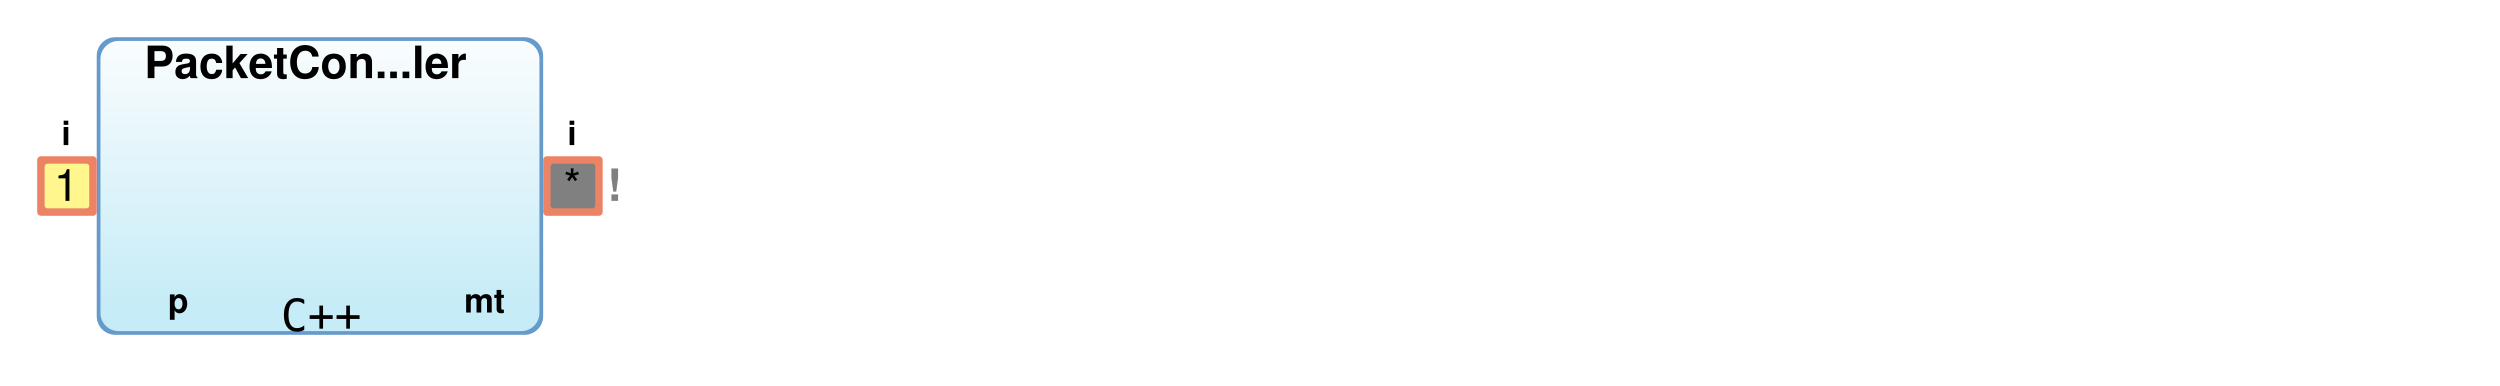
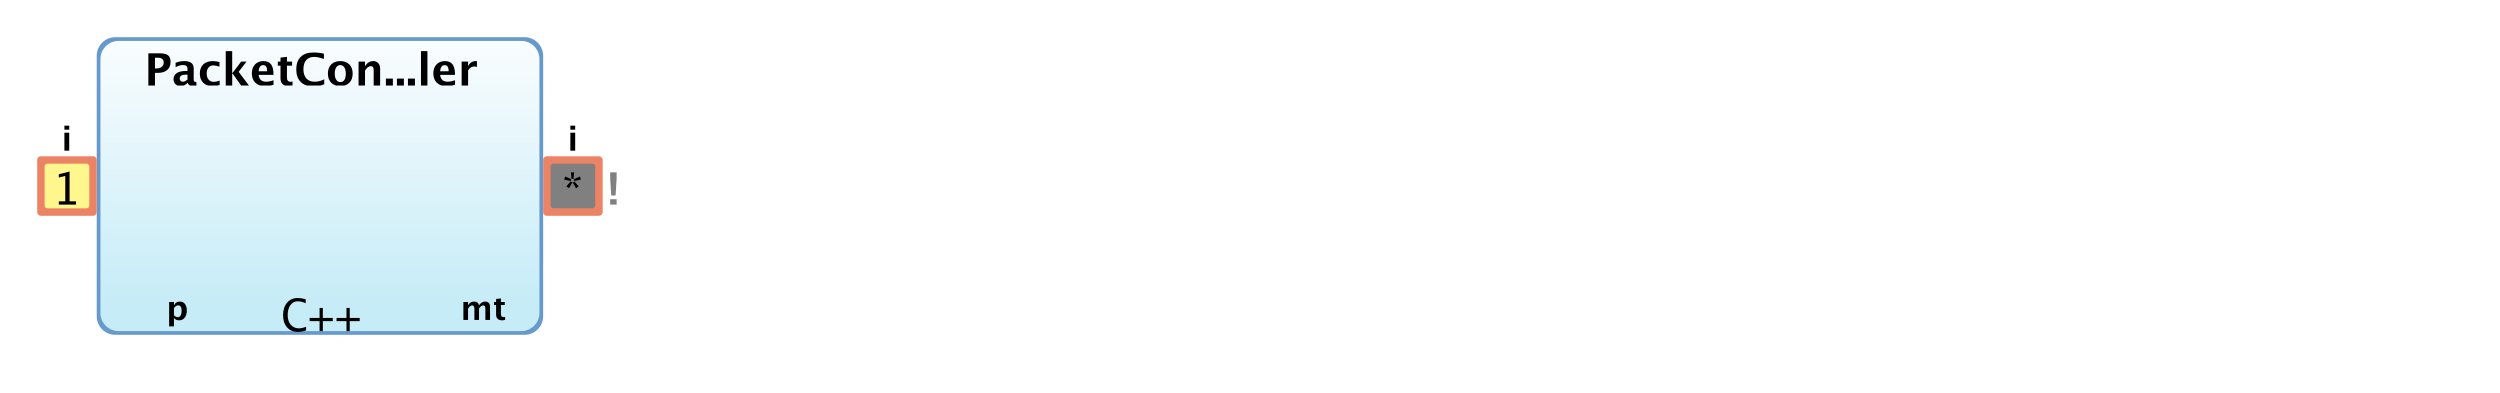
<svg xmlns="http://www.w3.org/2000/svg" style="fill-opacity:1; color-rendering:auto; color-interpolation:auto; text-rendering:auto; stroke:black; stroke-linecap:square; stroke-miterlimit:10; shape-rendering:auto; stroke-opacity:1; fill:black; stroke-dasharray:none; font-weight:normal; stroke-width:1; font-family:'Dialog'; font-style:normal; stroke-linejoin:miter; font-size:12; stroke-dashoffset:0; image-rendering:auto;">
  <defs id="genericDefs" />
  <g>
    <defs id="defs1">
      <linearGradient x1="26" gradientUnits="userSpaceOnUse" x2="26" y1="10" y2="82" id="linearGradient1" spreadMethod="pad">
        <stop style="stop-opacity:1; stop-color:rgb(250,253,254);" offset="0%" />
        <stop style="stop-opacity:1; stop-color:rgb(198,236,247);" offset="100%" />
      </linearGradient>
      <clipPath clipPathUnits="userSpaceOnUse" id="clipPath1">
        <path d="M38.8 11 L133.2 11 L133.2 23 L38.8 23 L38.8 11 Z" />
      </clipPath>
    </defs>
    <g style="fill:rgb(0,0,0); fill-opacity:0; stroke-opacity:0; stroke:rgb(0,0,0);">
      <rect x="0" width="672" height="100" y="0" style="stroke:none;" />
    </g>
    <g style="fill:rgb(102,153,204); stroke:rgb(102,153,204);">
      <rect x="26" y="10" width="120" style="stroke:none;" rx="5" ry="5" height="80" />
      <rect x="27" y="11" width="118" style="fill:url(#linearGradient1); stroke:none;" rx="4.875" ry="4.875" height="78" />
    </g>
    <g style="font-family:sans-serif; font-weight:bold;">
-       <path d="M41.519 17.875 L41.519 21 L39.706 21 L39.706 12.25 L43.581 12.25 C45.394 12.25 46.394 13.219 46.394 14.969 C46.394 16.734 45.362 17.875 43.753 17.875 ZM41.519 16.375 L43.191 16.375 C44.159 16.375 44.597 15.953 44.597 15.078 C44.597 14.172 44.159 13.75 43.191 13.75 L41.519 13.75 ZM53.081 20.797 L53.081 21 L51.268 21 C51.112 20.812 51.065 20.688 51.065 20.359 C50.487 20.969 49.831 21.281 49.096 21.281 C48.534 21.281 47.956 21.047 47.596 20.656 C47.284 20.344 47.143 19.891 47.143 19.328 C47.143 18.172 47.753 17.516 49.05 17.297 L49.721 17.172 C50.55 17.047 50.55 17.047 50.768 16.922 C50.956 16.828 51.065 16.625 51.065 16.422 C51.065 15.984 50.737 15.766 50.081 15.766 C49.253 15.766 48.987 15.984 48.893 16.656 L47.284 16.656 C47.393 15.156 48.3 14.406 50.05 14.406 C51.8 14.406 52.706 15.078 52.706 16.406 L52.706 20 C52.706 20.344 52.784 20.516 53.081 20.797 ZM51.065 18.391 L51.065 17.938 C50.862 18.031 50.8 18.062 50.346 18.141 L49.768 18.25 C49.081 18.391 48.815 18.641 48.815 19.141 C48.815 19.625 49.159 19.922 49.721 19.922 C50.581 19.922 51.065 19.375 51.065 18.391 ZM59.734 16.938 L58.124 16.938 C57.937 16.094 57.609 15.766 56.921 15.766 C56.437 15.766 56.077 15.953 55.874 16.312 C55.671 16.703 55.562 17.281 55.562 17.891 C55.562 19.156 56.077 19.922 56.921 19.922 C57.577 19.922 57.905 19.594 58.124 18.75 L59.734 18.75 C59.577 20.297 58.484 21.281 56.905 21.281 C54.999 21.281 53.874 20.031 53.874 17.891 C53.874 15.688 54.999 14.406 56.937 14.406 C58.562 14.406 59.609 15.359 59.734 16.938 ZM62.527 17.047 L64.652 14.516 L66.558 14.516 L64.355 16.969 L66.714 21 L64.746 21 L63.199 18.141 L62.527 18.875 L62.527 21 L60.839 21 L60.839 12.25 L62.527 12.25 ZM73.086 18.281 L68.742 18.281 C68.773 18.906 68.836 19.188 68.992 19.422 C69.227 19.781 69.617 19.984 70.086 19.984 C70.711 19.984 71.18 19.688 71.383 19.172 L73.039 19.172 C72.664 20.453 71.492 21.281 70.039 21.281 C68.195 21.281 67.07 20 67.07 17.922 C67.07 15.75 68.211 14.406 70.07 14.406 C71.383 14.406 72.414 15.125 72.852 16.297 C73.008 16.75 73.102 17.359 73.102 18 C73.102 18.078 73.102 18.141 73.086 18.281 ZM68.773 17.172 L71.352 17.172 C71.32 16.734 71.242 16.469 71.086 16.234 C70.852 15.906 70.461 15.703 70.039 15.703 C69.305 15.703 68.883 16.188 68.773 17.172 ZM77.082 14.656 L77.082 15.766 L76.145 15.766 L76.145 19.297 C76.145 19.875 76.254 20 76.707 20 C76.817 20 76.91 19.984 77.082 19.969 L77.082 21.141 C76.785 21.234 76.489 21.281 76.114 21.281 C75.004 21.281 74.473 20.766 74.473 19.75 L74.473 15.766 L73.645 15.766 L73.645 14.656 L74.473 14.656 L74.473 12.906 L76.145 12.906 L76.145 14.656 ZM85.654 15.219 L83.936 15.219 C83.826 14.75 83.732 14.516 83.545 14.281 C83.201 13.859 82.686 13.641 82.061 13.641 C80.654 13.641 79.795 14.797 79.795 16.734 C79.795 18.641 80.607 19.766 81.998 19.766 C83.123 19.766 83.826 19.125 83.936 18.016 L85.686 18.016 C85.576 20.016 84.123 21.281 81.951 21.281 C79.514 21.281 77.998 19.516 77.998 16.703 C77.998 13.875 79.529 12.109 81.998 12.109 C83.311 12.109 84.389 12.594 85.061 13.484 C85.436 13.984 85.592 14.453 85.654 15.219 ZM89.735 14.406 C91.767 14.406 92.954 15.703 92.954 17.891 C92.954 19.969 91.72 21.281 89.751 21.281 C87.751 21.281 86.548 19.984 86.548 17.844 C86.548 15.719 87.751 14.406 89.735 14.406 ZM89.751 15.766 C88.845 15.766 88.22 16.609 88.22 17.844 C88.22 19.078 88.845 19.922 89.751 19.922 C90.657 19.922 91.267 19.078 91.267 17.875 C91.267 16.594 90.673 15.766 89.751 15.766 ZM94.204 14.516 L95.891 14.516 L95.891 15.453 C96.376 14.734 96.954 14.406 97.829 14.406 C99.22 14.406 100.001 15.234 100.001 16.656 L100.001 21 L98.329 21 L98.329 17 C98.329 16.234 97.97 15.844 97.251 15.844 C96.423 15.844 95.891 16.344 95.891 17.109 L95.891 21 L94.204 21 ZM103.344 19.25 L103.344 21 L101.548 21 L101.548 19.25 ZM106.679 19.25 L106.679 21 L104.882 21 L104.882 19.25 ZM110.013 19.25 L110.013 21 L108.216 21 L108.216 19.25 ZM113.269 12.25 L113.269 21 L111.581 21 L111.581 12.25 ZM120.4 18.281 L116.056 18.281 C116.087 18.906 116.15 19.188 116.306 19.422 C116.54 19.781 116.931 19.984 117.4 19.984 C118.025 19.984 118.494 19.688 118.697 19.172 L120.353 19.172 C119.978 20.453 118.806 21.281 117.353 21.281 C115.509 21.281 114.384 20 114.384 17.922 C114.384 15.75 115.525 14.406 117.384 14.406 C118.697 14.406 119.728 15.125 120.165 16.297 C120.322 16.75 120.415 17.359 120.415 18 C120.415 18.078 120.415 18.141 120.4 18.281 ZM116.087 17.172 L118.665 17.172 C118.634 16.734 118.556 16.469 118.4 16.234 C118.165 15.906 117.775 15.703 117.353 15.703 C116.619 15.703 116.197 16.188 116.087 17.172 ZM121.537 14.516 L123.224 14.516 L123.224 15.797 C123.584 14.922 124.256 14.406 125.021 14.406 C125.068 14.406 125.131 14.406 125.224 14.422 L125.224 16.125 C125.006 16.094 124.881 16.078 124.693 16.078 C123.709 16.078 123.224 16.578 123.224 17.562 L123.224 21 L121.537 21 Z" style="stroke:none; clip-path:url(#clipPath1);" />
+       <path d="M39.878 23 L39.878 14.328 L42.909 14.328 Q44.487 14.328 45.167 14.859 Q45.847 15.391 45.847 16.625 Q45.847 18.031 44.941 18.812 Q44.034 19.594 42.409 19.594 L41.659 19.594 L41.659 23 L39.878 23 ZM41.659 18.406 L42.003 18.406 Q42.925 18.406 43.464 17.977 Q44.003 17.547 44.003 16.812 Q44.003 15.516 42.362 15.516 L41.659 15.516 L41.659 18.406 ZM50.394 22.312 Q49.534 23.141 48.534 23.141 Q47.691 23.141 47.167 22.625 Q46.644 22.109 46.644 21.297 Q46.644 20.234 47.495 19.656 Q48.347 19.078 49.941 19.078 L50.394 19.078 L50.394 18.484 Q50.394 17.484 49.253 17.484 Q48.237 17.484 47.206 18.062 L47.206 16.859 Q48.378 16.422 49.534 16.422 Q52.066 16.422 52.066 18.422 L52.066 21.281 Q52.066 22.031 52.55 22.031 Q52.628 22.031 52.769 22.016 L52.816 22.984 Q52.269 23.141 51.847 23.141 Q50.784 23.141 50.472 22.312 L50.394 22.312 ZM50.394 21.375 L50.394 20.062 L49.987 20.062 Q48.3 20.062 48.3 21.125 Q48.3 21.484 48.542 21.727 Q48.784 21.969 49.144 21.969 Q49.753 21.969 50.394 21.375 ZM59.042 22.859 Q57.964 23.141 57.042 23.141 Q55.511 23.141 54.612 22.234 Q53.714 21.328 53.714 19.781 Q53.714 18.203 54.636 17.312 Q55.558 16.422 57.183 16.422 Q57.964 16.422 58.995 16.672 L58.995 17.922 Q57.933 17.578 57.292 17.578 Q56.511 17.578 56.034 18.18 Q55.558 18.781 55.558 19.766 Q55.558 20.781 56.073 21.391 Q56.589 22 57.433 22 Q58.214 22 59.042 21.656 L59.042 22.859 ZM60.679 23 L60.679 13.75 L62.413 13.75 L62.413 19.562 L62.538 19.562 L64.82 16.562 L66.257 16.562 L64.148 19.312 L66.929 23 L64.82 23 L62.538 19.781 L62.413 19.781 L62.413 23 L60.679 23 ZM73.523 22.781 Q72.288 23.141 71.179 23.141 Q69.57 23.141 68.632 22.227 Q67.695 21.312 67.695 19.734 Q67.695 18.234 68.546 17.328 Q69.398 16.422 70.804 16.422 Q72.21 16.422 72.866 17.312 Q73.523 18.203 73.523 20.125 L69.523 20.125 Q69.71 21.969 71.554 21.969 Q72.429 21.969 73.523 21.562 L73.523 22.781 ZM69.507 19.156 L71.82 19.156 Q71.82 17.5 70.757 17.5 Q69.679 17.5 69.507 19.156 ZM78.632 22.969 Q78.007 23.141 77.648 23.141 Q75.398 23.141 75.398 21.031 L75.398 17.656 L74.679 17.656 L74.679 16.562 L75.398 16.562 L75.398 15.484 L77.132 15.281 L77.132 16.562 L78.507 16.562 L78.507 17.656 L77.132 17.656 L77.132 20.812 Q77.132 21.984 78.101 21.984 Q78.32 21.984 78.632 21.906 L78.632 22.969 ZM87.152 22.656 Q85.886 23.219 84.152 23.219 Q82.011 23.219 80.823 22.016 Q79.636 20.812 79.636 18.656 Q79.636 16.469 80.831 15.289 Q82.027 14.109 84.245 14.109 Q85.667 14.109 87.073 14.438 L87.073 15.859 Q85.48 15.297 84.417 15.297 Q83.042 15.297 82.3 16.172 Q81.558 17.047 81.558 18.641 Q81.558 20.203 82.355 21.086 Q83.152 21.969 84.573 21.969 Q85.855 21.969 87.152 21.328 L87.152 22.656 ZM91.419 23.141 Q89.919 23.141 89.028 22.234 Q88.138 21.328 88.138 19.781 Q88.138 18.219 89.036 17.32 Q89.935 16.422 91.466 16.422 Q93.013 16.422 93.903 17.32 Q94.794 18.219 94.794 19.766 Q94.794 21.359 93.896 22.25 Q92.997 23.141 91.419 23.141 ZM91.45 22.062 Q92.95 22.062 92.95 19.766 Q92.95 18.719 92.552 18.109 Q92.153 17.5 91.466 17.5 Q90.778 17.5 90.38 18.109 Q89.982 18.719 89.982 19.781 Q89.982 20.828 90.38 21.445 Q90.778 22.062 91.45 22.062 ZM96.38 23 L96.38 16.562 L98.115 16.562 L98.115 17.781 Q98.974 16.422 100.318 16.422 Q101.177 16.422 101.677 16.969 Q102.177 17.516 102.177 18.453 L102.177 23 L100.443 23 L100.443 18.875 Q100.443 17.781 99.708 17.781 Q98.88 17.781 98.115 18.953 L98.115 23 L96.38 23 ZM103.73 23 L103.73 21.125 L105.605 21.125 L105.605 23 L103.73 23 ZM106.695 23 L106.695 21.125 L108.57 21.125 L108.57 23 L106.695 23 ZM109.659 23 L109.659 21.125 L111.534 21.125 L111.534 23 L109.659 23 ZM113.156 23 L113.156 13.75 L114.89 13.75 L114.89 23 L113.156 23 ZM122.308 22.781 Q121.073 23.141 119.964 23.141 Q118.355 23.141 117.417 22.227 Q116.48 21.312 116.48 19.734 Q116.48 18.234 117.331 17.328 Q118.183 16.422 119.589 16.422 Q120.995 16.422 121.652 17.312 Q122.308 18.203 122.308 20.125 L118.308 20.125 Q118.495 21.969 120.339 21.969 Q121.214 21.969 122.308 21.562 L122.308 22.781 ZM118.292 19.156 L120.605 19.156 Q120.605 17.5 119.542 17.5 Q118.464 17.5 118.292 19.156 ZM124.089 23 L124.089 16.562 L125.823 16.562 L125.823 17.781 Q126.511 16.422 127.886 16.422 Q128.042 16.422 128.198 16.453 L128.198 18 Q127.839 17.859 127.511 17.859 Q126.48 17.859 125.823 18.922 L125.823 23 L124.089 23 Z" style="stroke:none; clip-path:url(#clipPath1);" />
    </g>
    <rect width="94.4" x="38.8" height="12.0" id="sdt0" y="11.0" style="stroke-opacity:0; fill-opacity:0;" />
    <g style="font-family:'Monospaced';">
-       <path style="stroke:none;" d="M81.781 88.688 Q81.344 88.922 80.867 89.047 Q80.391 89.172 79.859 89.172 Q78.172 89.172 77.242 87.984 Q76.312 86.797 76.312 84.641 Q76.312 82.484 77.25 81.289 Q78.188 80.094 79.859 80.094 Q80.391 80.094 80.867 80.211 Q81.344 80.328 81.781 80.578 L81.781 81.781 Q81.359 81.422 80.859 81.234 Q80.359 81.047 79.859 81.047 Q78.703 81.047 78.125 81.938 Q77.547 82.828 77.547 84.641 Q77.547 86.422 78.125 87.312 Q78.703 88.203 79.859 88.203 Q80.375 88.203 80.867 88.016 Q81.359 87.828 81.781 87.469 L81.781 88.688 ZM86.834 82.141 L86.834 84.734 L89.428 84.734 L89.428 85.734 L86.834 85.734 L86.834 88.344 L85.85 88.344 L85.85 85.734 L83.24 85.734 L83.24 84.734 L85.85 84.734 L85.85 82.141 L86.834 82.141 ZM94.059 82.141 L94.059 84.734 L96.652 84.734 L96.652 85.734 L94.059 85.734 L94.059 88.344 L93.074 88.344 L93.074 85.734 L90.465 85.734 L90.465 84.734 L93.074 84.734 L93.074 82.141 L94.059 82.141 Z" />
-       <path style="stroke:none;" d="M125.297 79.141 L126.547 79.141 L126.547 79.75 C126.953 79.25 127.312 79.062 127.875 79.062 C128.469 79.062 128.969 79.312 129.203 79.781 C129.578 79.281 130 79.062 130.625 79.062 C131.594 79.062 132.172 79.609 132.172 80.562 L132.172 84 L130.906 84 L130.906 80.766 C130.906 80.375 130.641 80.125 130.219 80.125 C129.688 80.125 129.359 80.484 129.359 81.078 L129.359 84 L128.094 84 L128.094 80.766 C128.094 80.375 127.844 80.125 127.406 80.125 C126.875 80.125 126.547 80.484 126.547 81.078 L126.547 84 L125.297 84 ZM135.443 79.234 L135.443 80.078 L134.74 80.078 L134.74 82.719 C134.74 83.156 134.834 83.25 135.162 83.25 C135.255 83.25 135.318 83.25 135.443 83.219 L135.443 84.109 C135.224 84.188 135.005 84.203 134.724 84.203 C133.896 84.203 133.49 83.828 133.49 83.062 L133.49 80.078 L132.865 80.078 L132.865 79.234 L133.49 79.234 L133.49 77.938 L134.74 77.938 L134.74 79.234 Z" />
+       <path style="stroke:none;" d="M82.266 88.797 Q81.125 89.219 80.094 89.219 Q78.266 89.219 77.18 88.008 Q76.094 86.797 76.094 84.734 Q76.094 82.625 77.164 81.367 Q78.234 80.109 80.031 80.109 Q81.031 80.109 82.172 80.438 L82.172 81.516 Q81.016 80.984 80.031 80.984 Q78.812 80.984 78.07 82.008 Q77.328 83.031 77.328 84.719 Q77.328 86.328 78.164 87.297 Q79 88.266 80.375 88.266 Q81.172 88.266 82.266 87.844 L82.266 88.797 ZM85.902 89 L85.902 86.328 L83.231 86.328 L83.231 85.453 L85.902 85.453 L85.902 82.781 L86.777 82.781 L86.777 85.453 L89.449 85.453 L89.449 86.328 L86.777 86.328 L86.777 89 L85.902 89 ZM93.133 89 L93.133 86.328 L90.461 86.328 L90.461 85.453 L93.133 85.453 L93.133 82.781 L94.008 82.781 L94.008 85.453 L96.68 85.453 L96.68 86.328 L94.008 86.328 L94.008 89 L93.133 89 Z" />
+       <path style="stroke:none;" d="M124.562 86 L124.562 81.172 L125.812 81.172 L125.812 82.078 Q126.375 81.062 127.438 81.062 Q127.984 81.062 128.336 81.328 Q128.688 81.594 128.766 82.078 Q129.438 81.062 130.406 81.062 Q131.719 81.062 131.719 82.531 L131.719 86 L130.469 86 L130.469 82.953 Q130.469 82.094 129.906 82.094 Q129.312 82.094 128.766 82.938 L128.766 86 L127.516 86 L127.516 82.953 Q127.516 82.094 126.938 82.094 Q126.359 82.094 125.812 82.938 L125.812 86 L124.562 86 ZM135.774 85.969 Q135.306 86.109 135.04 86.109 Q133.352 86.109 133.352 84.531 L133.352 81.984 L132.806 81.984 L132.806 81.172 L133.352 81.172 L133.352 80.359 L134.649 80.219 L134.649 81.172 L135.681 81.172 L135.681 81.984 L134.649 81.984 L134.649 84.359 Q134.649 85.25 135.384 85.25 Q135.54 85.25 135.774 85.188 L135.774 85.969 Z" />
    </g>
    <rect width="17.7" x="121.4" height="9.0" id="sdt1" y="77.0" style="stroke-opacity:0; fill-opacity:0;" />
    <g style="font-family:sans-serif; font-size:9; font-weight:bold;">
-       <path style="stroke:none;" d="M46.931 79.141 L46.931 79.859 C47.244 79.312 47.666 79.062 48.275 79.062 C48.869 79.062 49.462 79.359 49.791 79.828 C50.119 80.281 50.322 80.953 50.322 81.641 C50.322 83.125 49.447 84.219 48.275 84.219 C47.666 84.219 47.244 83.969 46.931 83.422 L46.931 85.969 L45.666 85.969 L45.666 79.141 ZM47.994 80.109 C47.369 80.109 46.931 80.734 46.931 81.641 C46.931 82.547 47.369 83.156 47.994 83.156 C48.619 83.156 49.056 82.547 49.056 81.656 C49.056 80.734 48.634 80.109 47.994 80.109 Z" />
+       <path style="stroke:none;" d="M45.462 87.734 L45.462 81.172 L46.759 81.172 L46.759 82.078 Q47.259 81.062 48.337 81.062 Q49.212 81.062 49.712 81.703 Q50.212 82.344 50.212 83.453 Q50.212 84.672 49.65 85.391 Q49.087 86.109 48.134 86.109 Q47.384 86.109 46.759 85.516 L46.759 87.734 L45.462 87.734 ZM46.759 84.734 Q47.244 85.266 47.775 85.266 Q48.259 85.266 48.541 84.805 Q48.822 84.344 48.822 83.562 Q48.822 82.078 47.869 82.078 Q47.291 82.078 46.759 82.828 L46.759 84.734 Z" />
    </g>
    <rect width="17.7" x="38.8" height="12.0" id="sdt2" y="77.0" style="stroke-opacity:0; fill-opacity:0;" />
    <g style="fill:rgb(236,131,101); font-size:9; font-weight:bold; font-family:sans-serif; stroke:rgb(236,131,101);">
      <rect x="10" y="42" width="16" style="stroke:none;" rx="1" ry="1" height="16" />
      <rect x="12" y="44" width="12" style="fill:rgb(255,247,142); stroke:none;" rx="0.75" ry="0.75" height="12" />
    </g>
    <g style="font-family:sans-serif;">
-       <path style="stroke:none;" d="M17.609 47.938 L15.719 47.938 L15.719 47.188 C17.359 46.984 17.594 46.797 17.969 45.484 L18.656 45.484 L18.656 54 L17.609 54 Z" />
-       <path style="stroke:none;" d="M18.359 34.141 L18.359 39 L17.109 39 L17.109 34.141 ZM18.359 32.438 L18.359 33.562 L17.109 33.562 L17.109 32.438 Z" />
+       <path style="stroke:none;" d="M15.812 55 L15.812 54.125 L17.547 54.125 L17.547 47.281 L15.812 47.719 L15.812 46.828 L18.703 46.109 L18.703 54.125 L20.438 54.125 L20.438 55 L15.812 55 Z" />
+       <path style="stroke:none;" d="M17.312 40.5 L17.312 35.672 L18.609 35.672 L18.609 40.5 L17.312 40.5 ZM17.312 34.859 L17.312 33.781 L18.609 33.781 L18.609 34.859 L17.312 34.859 Z" />
    </g>
-     <rect width="16.0" x="10.0" height="10.0" id="sdt3" y="32.0" style="stroke-opacity:0; fill-opacity:0;" />
+     <rect width="16.0" x="10.0" height="11.0" id="sdt3" y="31.0" style="stroke-opacity:0; fill-opacity:0;" />
    <g style="fill:rgb(236,131,101); font-size:9; font-weight:bold; font-family:sans-serif; stroke:rgb(236,131,101);">
      <rect x="146" y="42" width="16" style="stroke:none;" rx="1" ry="1" height="16" />
      <rect x="148" y="44" width="12" style="fill:gray; stroke:none;" rx="0.75" ry="0.75" height="12" />
    </g>
    <g style="font-family:sans-serif;">
-       <path style="stroke:none;" d="M153.422 45.25 L154.172 45.25 L154.109 46.594 L155.391 46.141 L155.609 46.844 L154.312 47.203 L155.156 48.281 L154.547 48.703 L153.797 47.594 L153.047 48.703 L152.453 48.281 L153.281 47.203 L151.984 46.844 L152.203 46.141 L153.484 46.594 Z" />
-       <path style="stroke:none;" d="M154.359 34.141 L154.359 39 L153.109 39 L153.109 34.141 ZM154.359 32.438 L154.359 33.562 L153.109 33.562 L153.109 32.438 Z" />
+       <path style="stroke:none;" d="M155.875 47.453 L156.141 48.266 L154.359 48.656 Q154.375 48.594 154.375 48.578 Q154.375 48.328 154.219 48.172 L155.875 47.453 ZM155.547 50.094 L154.844 50.594 L153.938 49.031 Q154.234 49 154.344 48.734 L155.547 50.094 ZM152.938 50.594 L152.234 50.094 L153.438 48.734 Q153.562 49 153.859 49.031 L152.938 50.594 ZM151.641 48.266 L151.922 47.453 L153.578 48.172 Q153.406 48.328 153.406 48.578 Q153.406 48.594 153.422 48.656 L151.641 48.266 ZM153.469 46.328 L154.328 46.328 L154.141 48.125 Q154.047 48.062 153.891 48.062 Q153.75 48.062 153.641 48.125 L153.469 46.328 Z" />
+       <path style="stroke:none;" d="M153.312 40.5 L153.312 35.672 L154.609 35.672 L154.609 40.5 L153.312 40.5 ZM153.312 34.859 L153.312 33.781 L154.609 33.781 L154.609 34.859 L153.312 34.859 Z" />
    </g>
-     <rect width="16.0" x="146.0" height="10.0" id="sdt4" y="32.0" style="stroke-opacity:0; fill-opacity:0;" />
+     <rect width="16.0" x="146.0" height="11.0" id="sdt4" y="31.0" style="stroke-opacity:0; fill-opacity:0;" />
    <g style="fill:gray; font-weight:bold; font-family:sans-serif; stroke:gray;">
-       <path style="stroke:none;" d="M166.141 45.281 L166.141 47.812 L165.641 51.516 L164.844 51.516 L164.344 47.812 L164.344 45.281 ZM166.141 52.25 L166.141 54 L164.344 54 L164.344 52.25 Z" />
+       <path style="stroke:none;" d="M164.016 55 L164.016 53.547 L165.75 53.547 L165.75 55 L164.016 55 ZM164.297 52.547 L164.016 48.062 L164.016 46.328 L165.75 46.328 L165.75 48.062 L165.469 52.547 L164.297 52.547 Z" />
    </g>
    <rect width="6.0" x="162.0" height="16.0" id="sdt5" y="42.0" style="stroke-opacity:0; fill-opacity:0;" />
    <g visibility="hidden" style="stroke:none;font-style:italic;font-size:12px;font-family:'Helvetica','SansSerif';">
-       <rect x="40.8" y="3.0" width="147.22" style="fill:rgb(230,230,255);stroke:rgb(0,0,80);" rx="2.0" ry="2.0" height="15.0" />
+       <rect x="40.8" y="1.0" width="153.58" style="fill:rgb(230,230,255);stroke:rgb(0,0,80);" rx="2.0" ry="2.0" height="17.0" />
      <text x="41.8" y="14.0">PacketContentAssembler</text>
      <set attributeName="visibility" from="hidden" end="sdt0.mouseout" to="visible" begin="sdt0.mouseover" />
    </g>
    <g visibility="hidden" style="stroke:none;font-style:italic;font-size:12px;font-family:'Helvetica','SansSerif';">
-       <rect x="130.25" y="88.0" width="352.86" style="fill:rgb(230,230,255);stroke:rgb(0,0,80);" rx="2.0" ry="2.0" height="15.0" />
-       <text x="131.25" y="99.0">Operator never provides a single threaded execution context.</text>
+       <rect x="130.25" y="88.0" width="379.36" style="fill:rgb(230,230,255);stroke:rgb(0,0,80);" rx="2.0" ry="2.0" height="17.0" />
+       <text x="131.25" y="101.0">Operator never provides a single threaded execution context.</text>
      <set attributeName="visibility" from="hidden" end="sdt1.mouseout" to="visible" begin="sdt1.mouseover" />
    </g>
    <g visibility="hidden" style="stroke:none;font-style:italic;font-size:12px;font-family:'Helvetica','SansSerif';">
-       <rect x="47.65" y="62.0" width="280.78" style="fill:rgb(230,230,255);stroke:rgb(0,0,80);" rx="2.0" ry="2.0" height="41.0" />
-       <text x="48.65" y="73.0">Required: packetAttribute, timestampAttribute / </text>
+       <rect x="47.65" y="58.0" width="301.98" style="fill:rgb(230,230,255);stroke:rgb(0,0,80);" rx="2.0" ry="2.0" height="47.0" />
+       <text x="48.65" y="71.0">Required: packetAttribute, timestampAttribute / </text>
      <text x="48.65" y="86.0">Optional: fileChunkSize, maximumFilesPerFlow, </text>
-       <text x="48.65" y="99.0">pamLibrary, pamTuning, outputFilters</text>
+       <text x="48.65" y="101.0">pamLibrary, pamTuning, outputFilters</text>
      <set attributeName="visibility" from="hidden" end="sdt2.mouseout" to="visible" begin="sdt2.mouseover" />
    </g>
    <g visibility="hidden" style="stroke:none;font-style:italic;font-size:12px;font-family:'Helvetica','SansSerif';">
-       <rect x="28.0" y="33.0" width="62.42" style="fill:rgb(230,230,255);stroke:rgb(0,0,80);" rx="2.0" ry="2.0" height="15.0" />
+       <rect x="28.0" y="31.0" width="66.66" style="fill:rgb(230,230,255);stroke:rgb(0,0,80);" rx="2.0" ry="2.0" height="17.0" />
      <text x="29.0" y="44.0">immutable</text>
      <set attributeName="visibility" from="hidden" end="sdt3.mouseout" to="visible" begin="sdt3.mouseover" />
    </g>
    <g visibility="hidden" style="stroke:none;font-style:italic;font-size:12px;font-family:'Helvetica','SansSerif';">
-       <rect x="164.0" y="33.0" width="62.42" style="fill:rgb(230,230,255);stroke:rgb(0,0,80);" rx="2.0" ry="2.0" height="15.0" />
+       <rect x="164.0" y="31.0" width="66.66" style="fill:rgb(230,230,255);stroke:rgb(0,0,80);" rx="2.0" ry="2.0" height="17.0" />
      <text x="165.0" y="44.0">immutable</text>
      <set attributeName="visibility" from="hidden" end="sdt4.mouseout" to="visible" begin="sdt4.mouseover" />
    </g>
    <g visibility="hidden" style="stroke:none;font-style:italic;font-size:12px;font-family:'Helvetica','SansSerif';">
-       <rect x="170.0" y="49.0" width="206.58" style="fill:rgb(230,230,255);stroke:rgb(0,0,80);" rx="2.0" ry="2.0" height="15.0" />
+       <rect x="170.0" y="47.0" width="221.42" style="fill:rgb(230,230,255);stroke:rgb(0,0,80);" rx="2.0" ry="2.0" height="17.0" />
      <text x="171.0" y="60.0">This port is preserving punctuations</text>
      <set attributeName="visibility" from="hidden" end="sdt5.mouseout" to="visible" begin="sdt5.mouseover" />
    </g>
  </g>
</svg>
